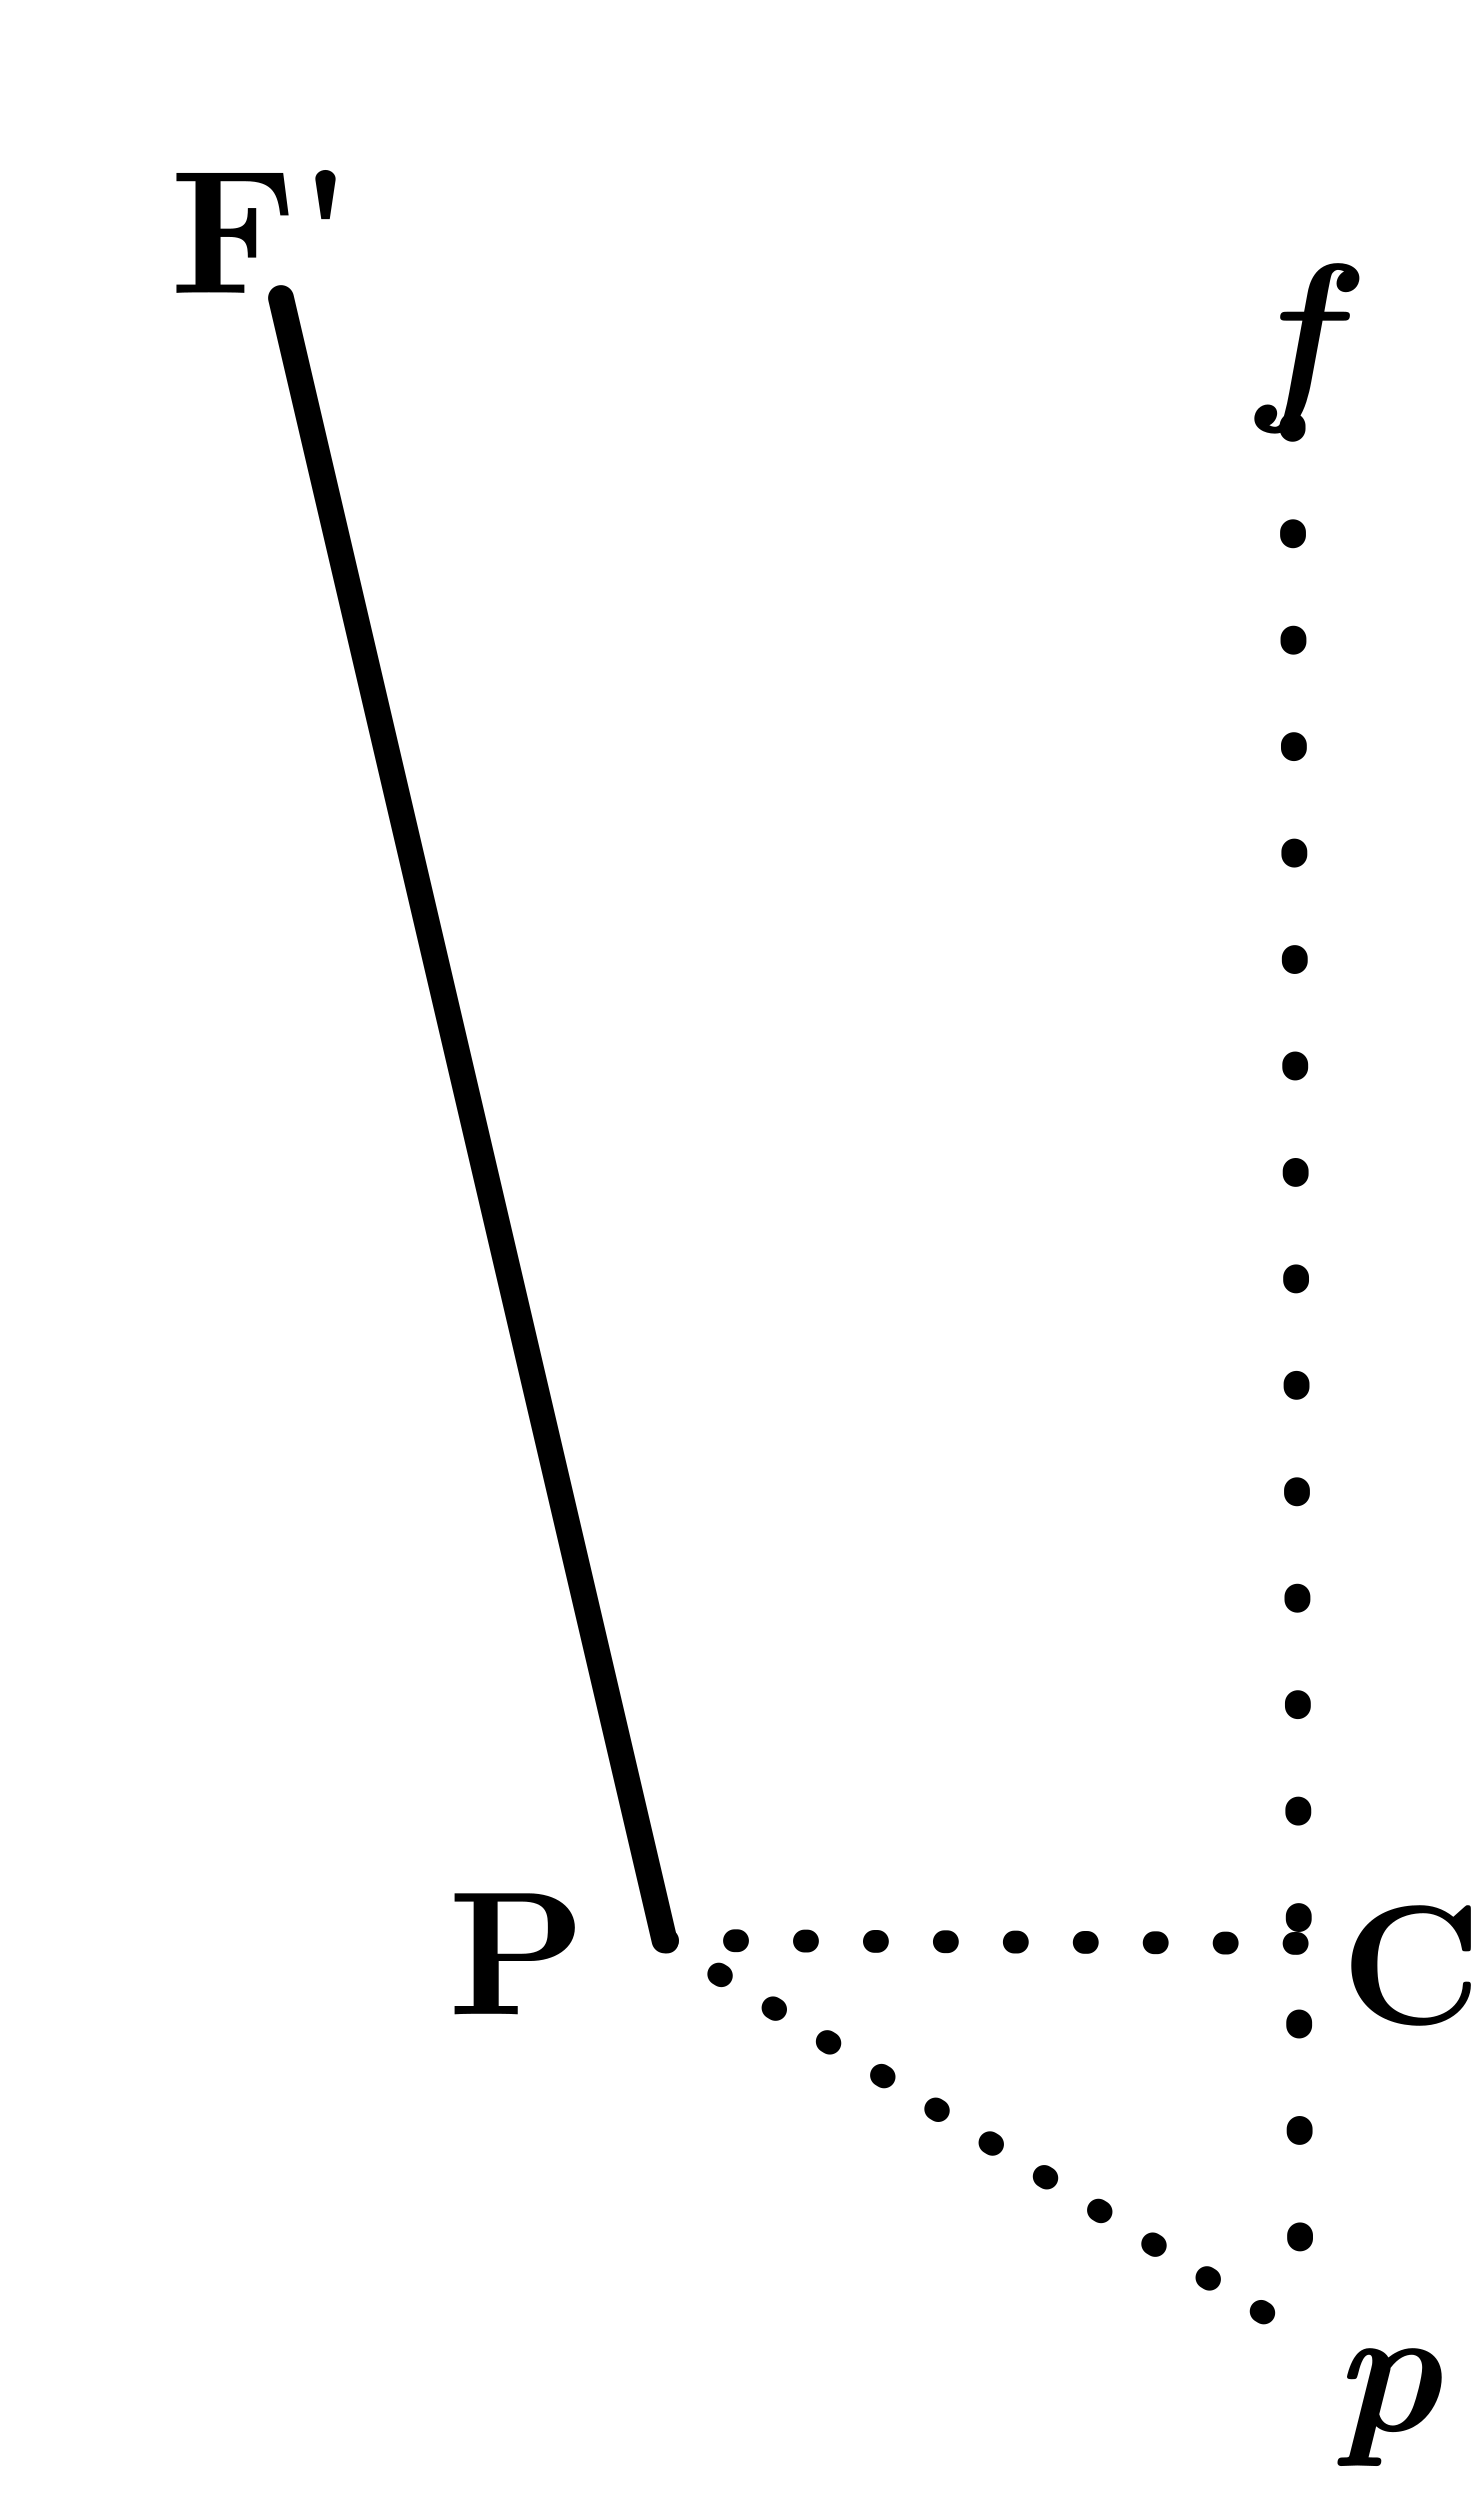
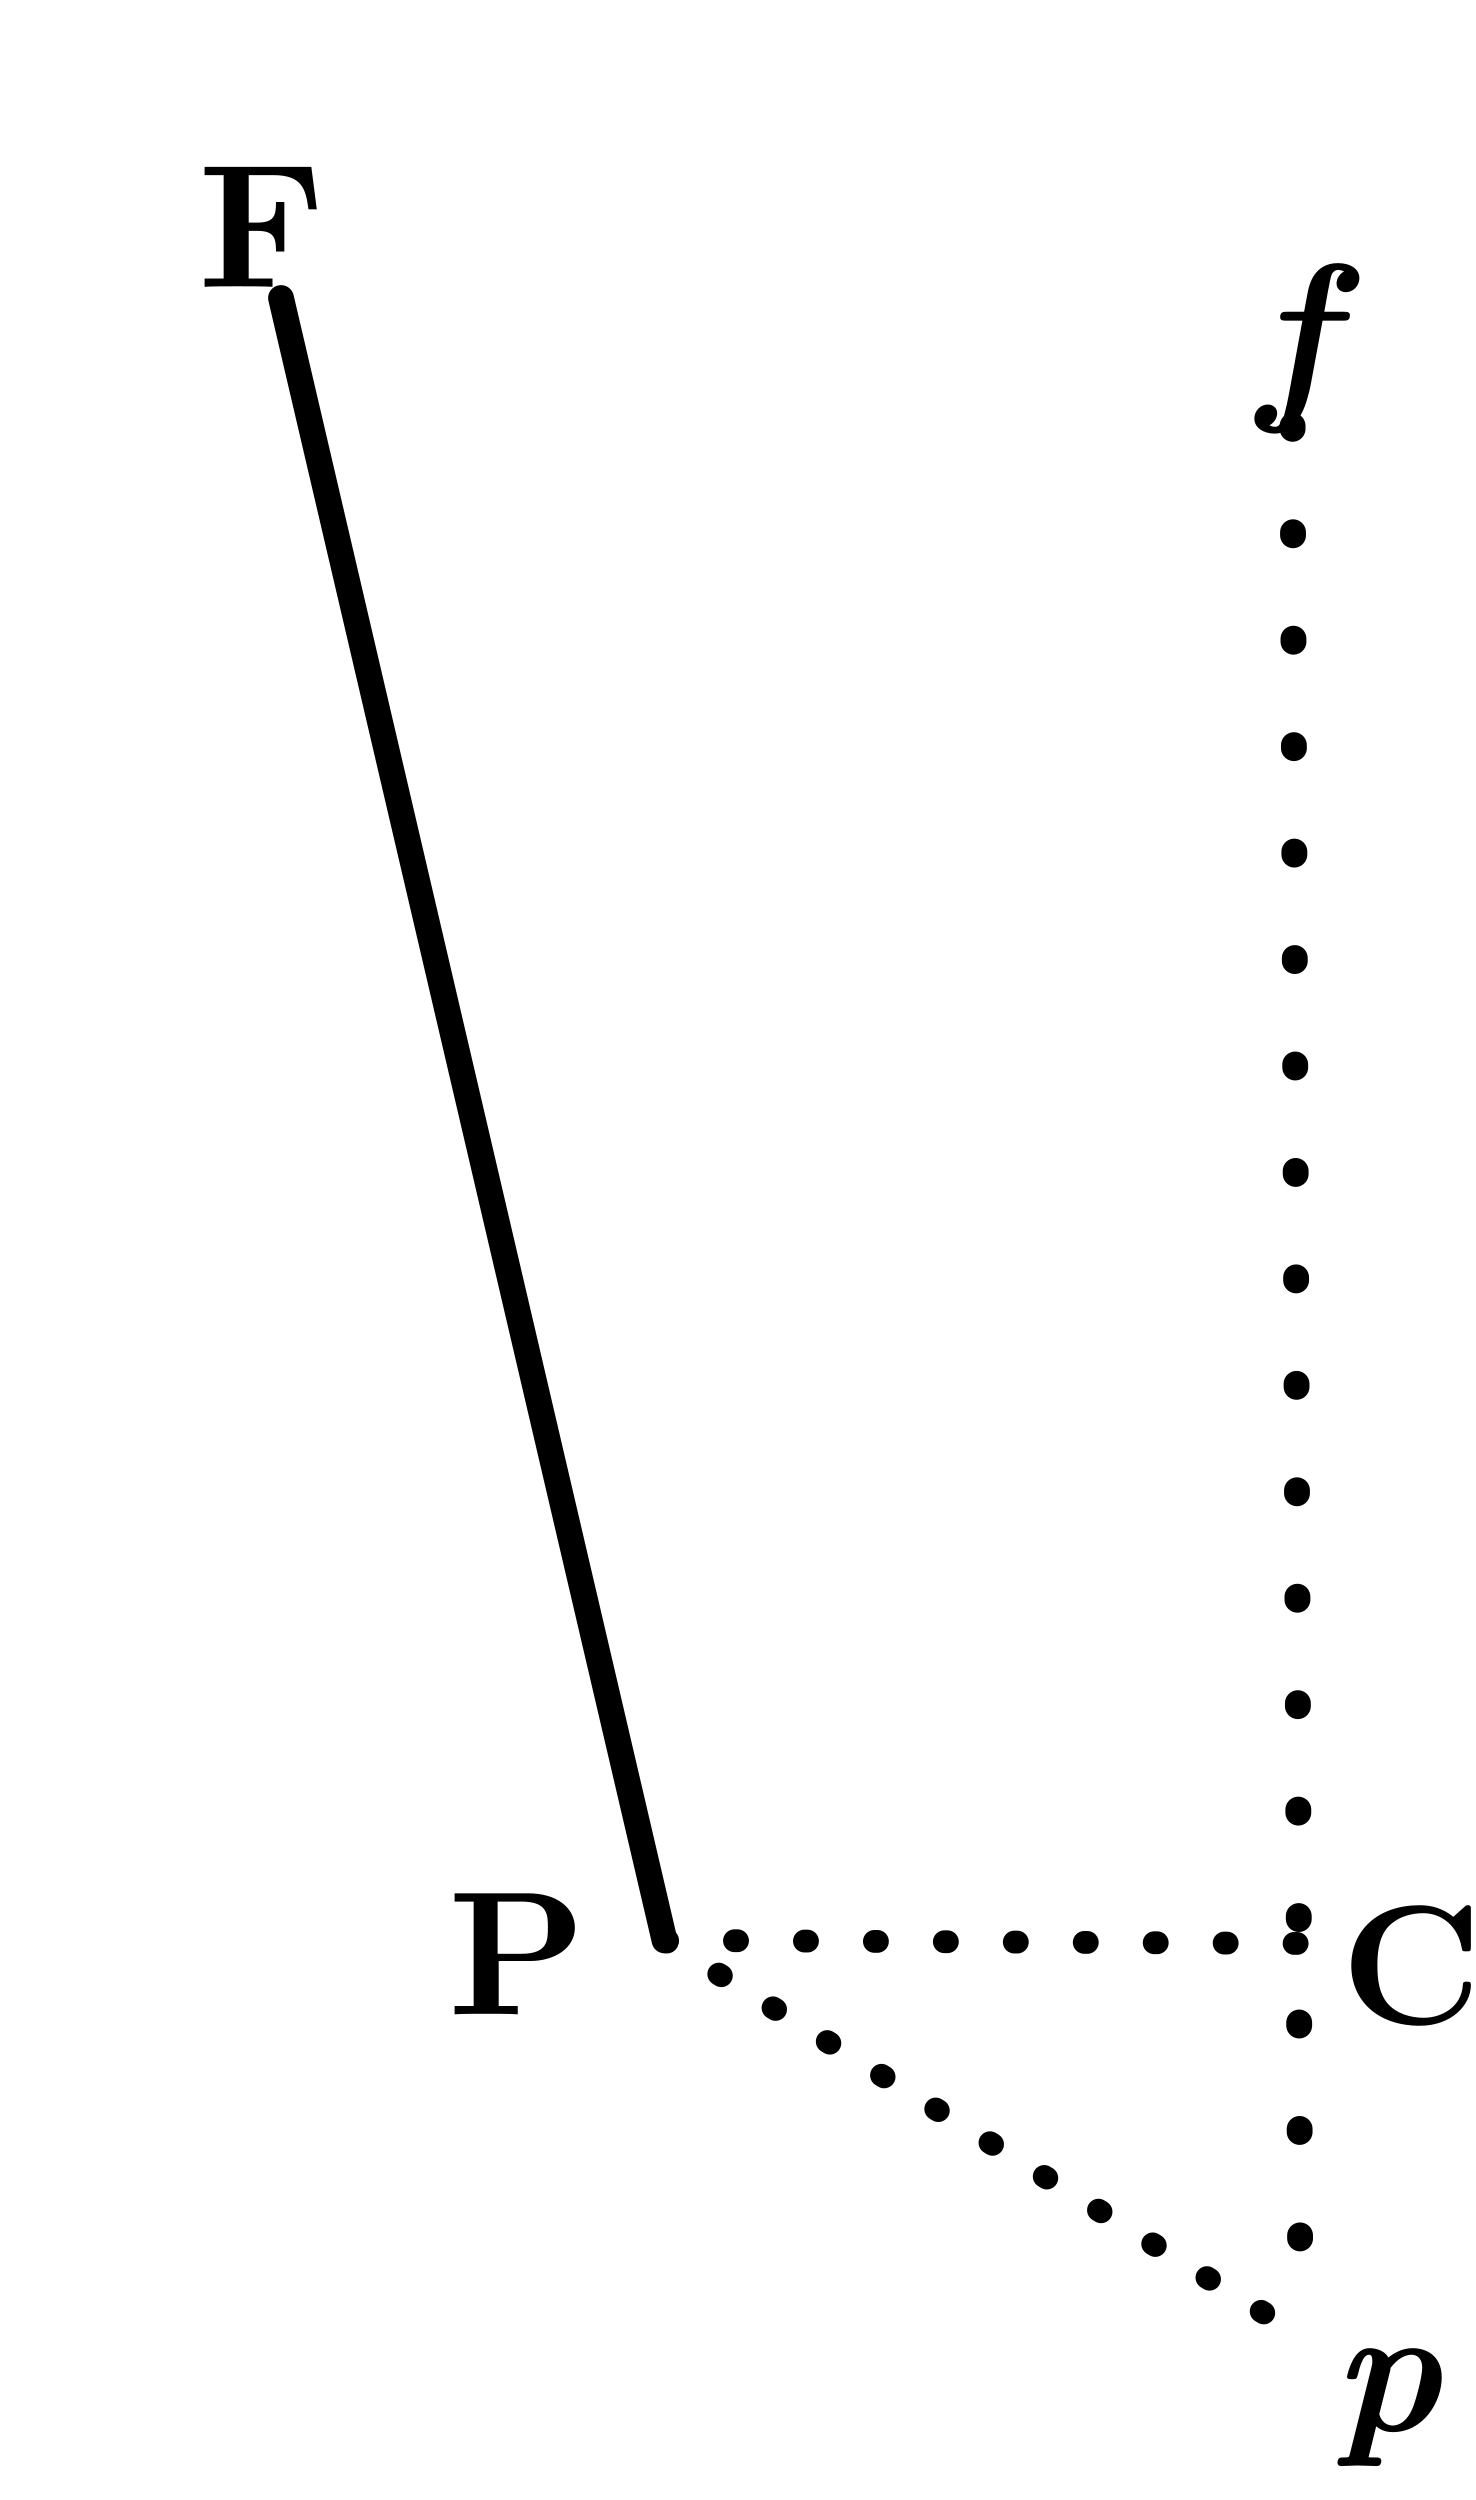
<svg xmlns="http://www.w3.org/2000/svg" width="485" height="822" viewBox="0 0 485 822">
  <line x1="92.4" y1="98" x2="218.5" y2="638" stroke="#000000" stroke-width="8.5" stroke-linecap="round" />
  <line x1="425" y1="140" x2="427.6" y2="768" stroke="#000000" stroke-width="8.5" stroke-dasharray="1,34" stroke-linecap="round" />
  <line x1="218.5" y1="638" x2="426.5" y2="639" stroke="#000000" stroke-width="7.5" stroke-dasharray="1,22" stroke-linecap="round" />
  <line x1="218.5" y1="638" x2="427.6" y2="768" stroke="#000000" stroke-width="7.5" stroke-dasharray="1,20" stroke-linecap="round" />
-   <text x="86" y="72" font-size="58" font-family="New Computer Modern, Latin Modern Roman, Georgia, serif" font-style="normal" font-weight="bold" text-anchor="middle" dominant-baseline="central" fill="#000000">F'</text>
+   <text x="86" y="70" font-size="58" font-family="New Computer Modern, Latin Modern Roman, Georgia, serif" font-style="normal" font-weight="bold" text-anchor="middle" dominant-baseline="central" fill="#000000">F</text>
  <text x="426" y="104" font-size="62" font-family="New Computer Modern, Latin Modern Roman, Georgia, serif" font-style="italic" font-weight="bold" text-anchor="middle" dominant-baseline="central" fill="#000000">f</text>
  <text x="170" y="638" font-size="58" font-family="New Computer Modern, Latin Modern Roman, Georgia, serif" font-style="normal" font-weight="bold" text-anchor="middle" dominant-baseline="central" fill="#000000">P</text>
  <text x="464" y="642" font-size="56" font-family="New Computer Modern, Latin Modern Roman, Georgia, serif" font-style="normal" font-weight="bold" text-anchor="middle" dominant-baseline="central" fill="#000000">C</text>
  <text x="456" y="774" font-size="60" font-family="New Computer Modern, Latin Modern Roman, Georgia, serif" font-style="italic" font-weight="bold" text-anchor="middle" dominant-baseline="central" fill="#000000">p</text>
</svg>
